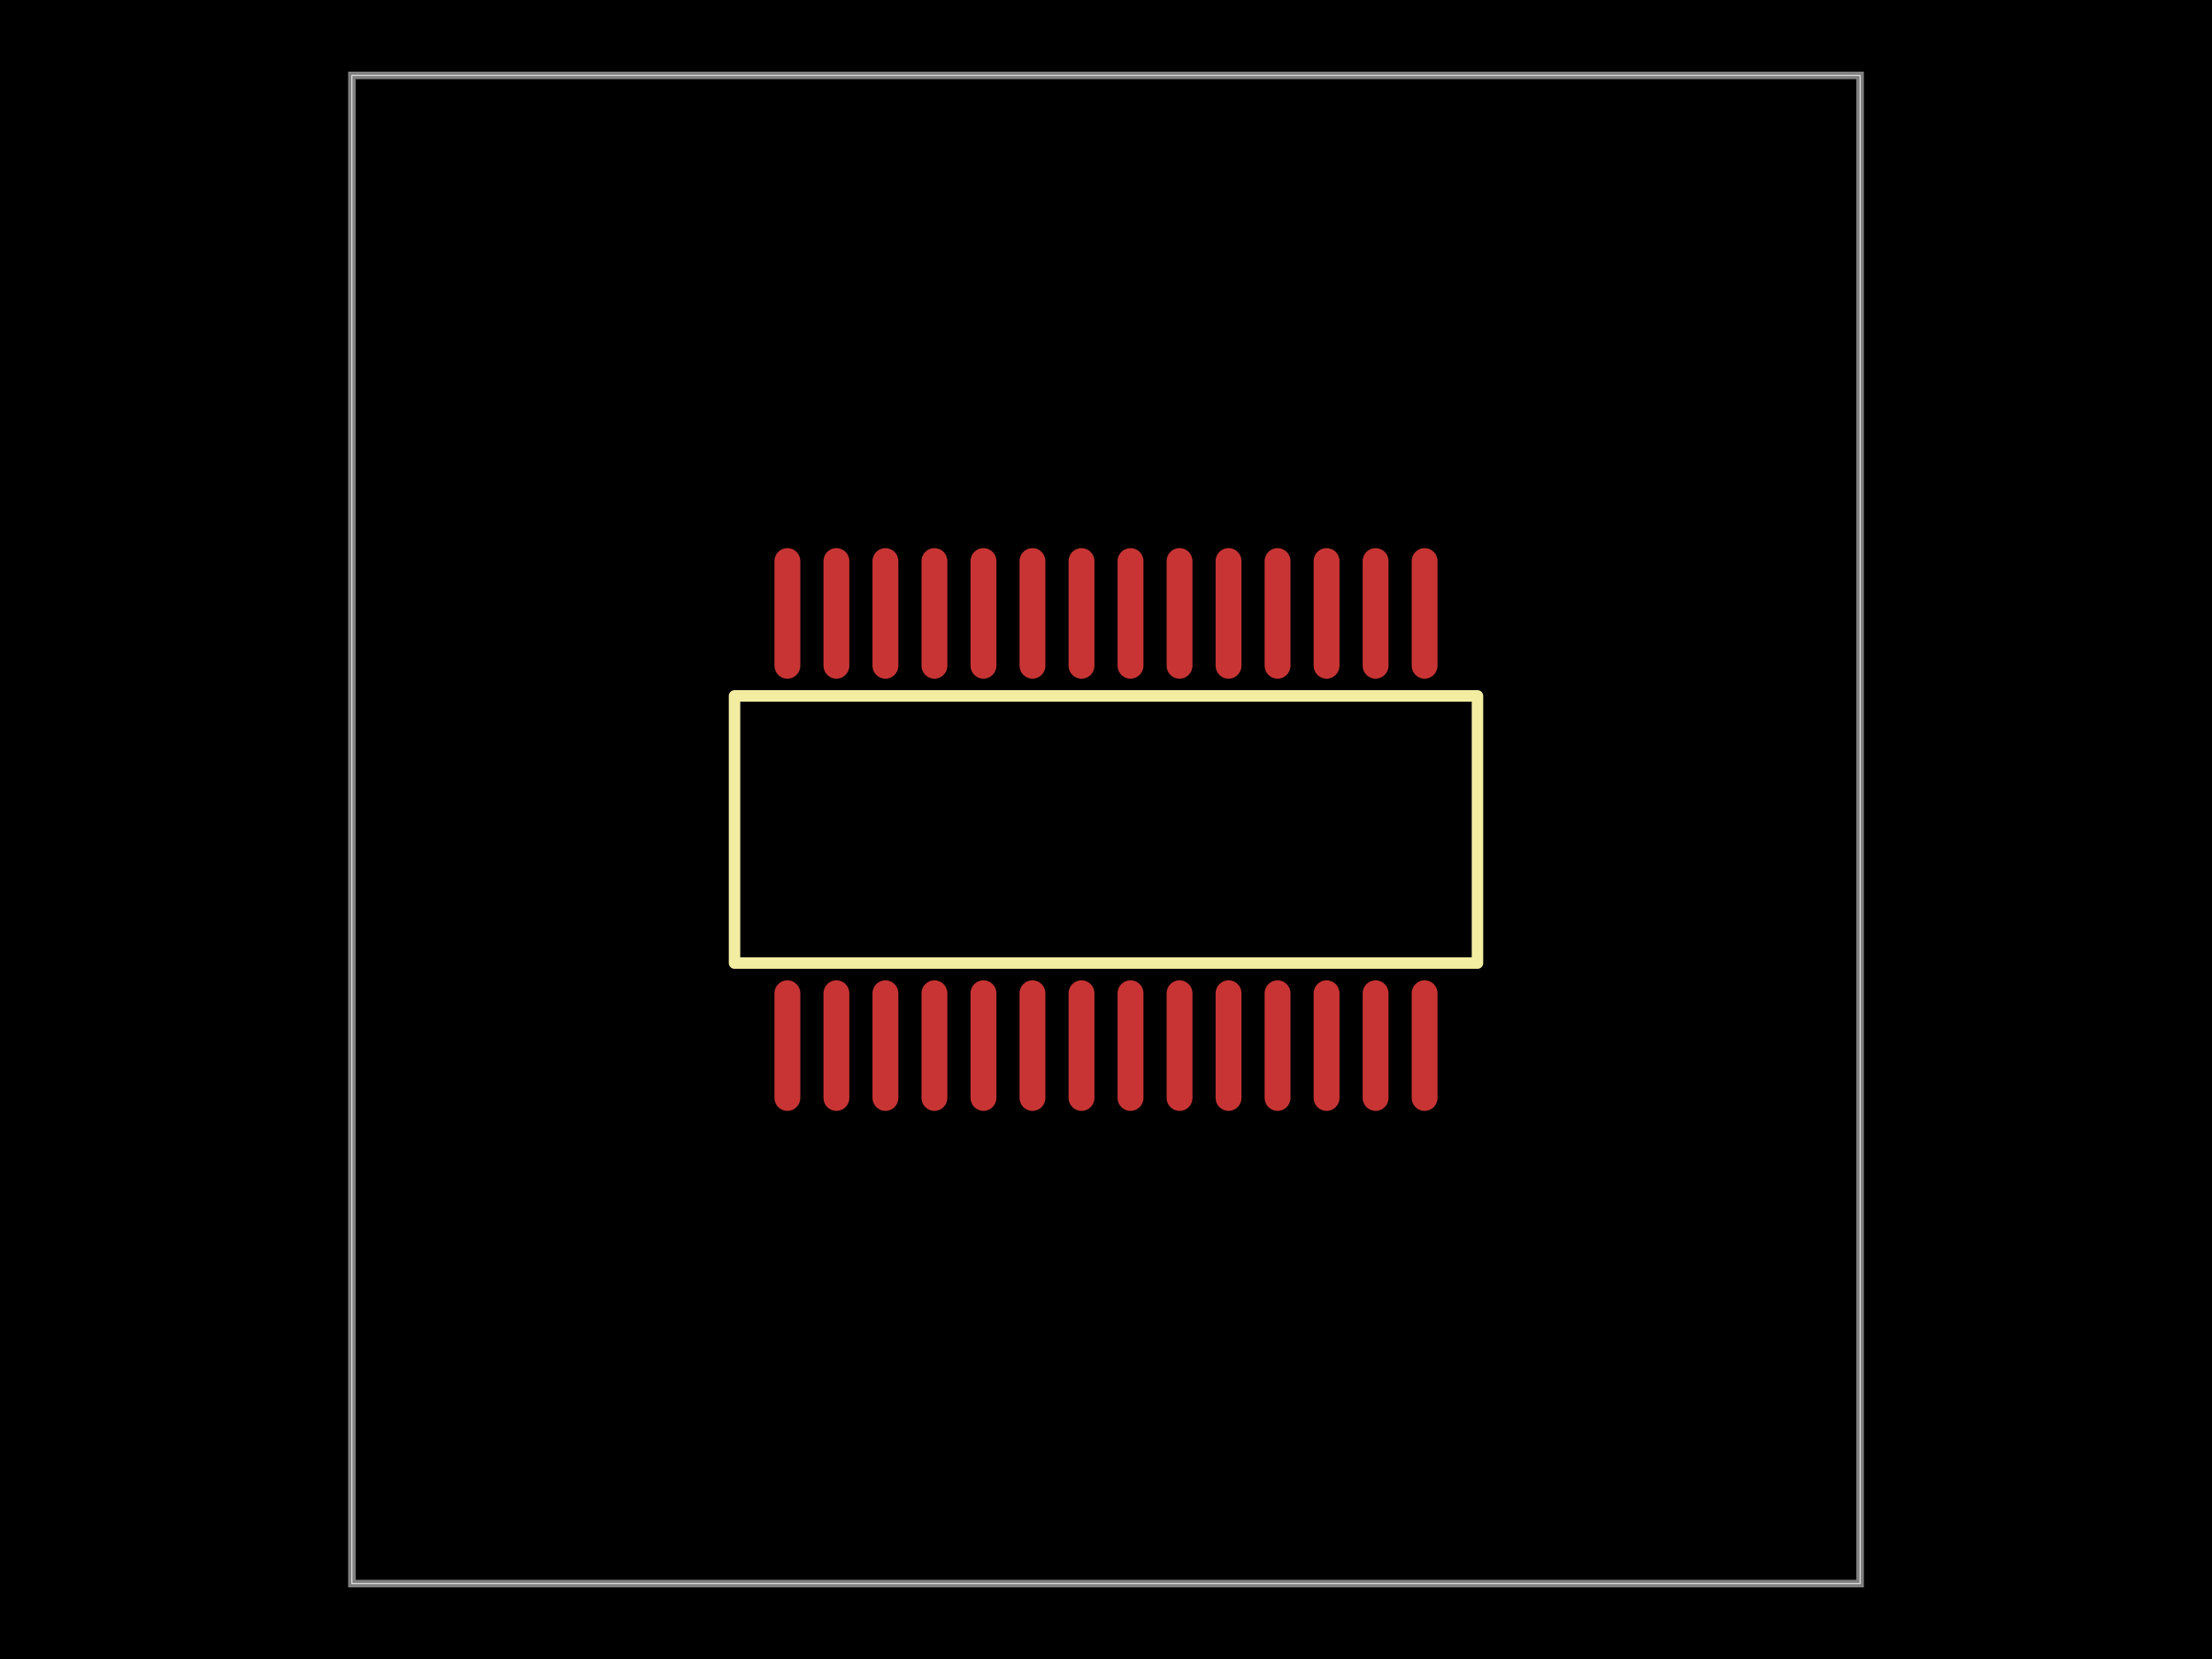
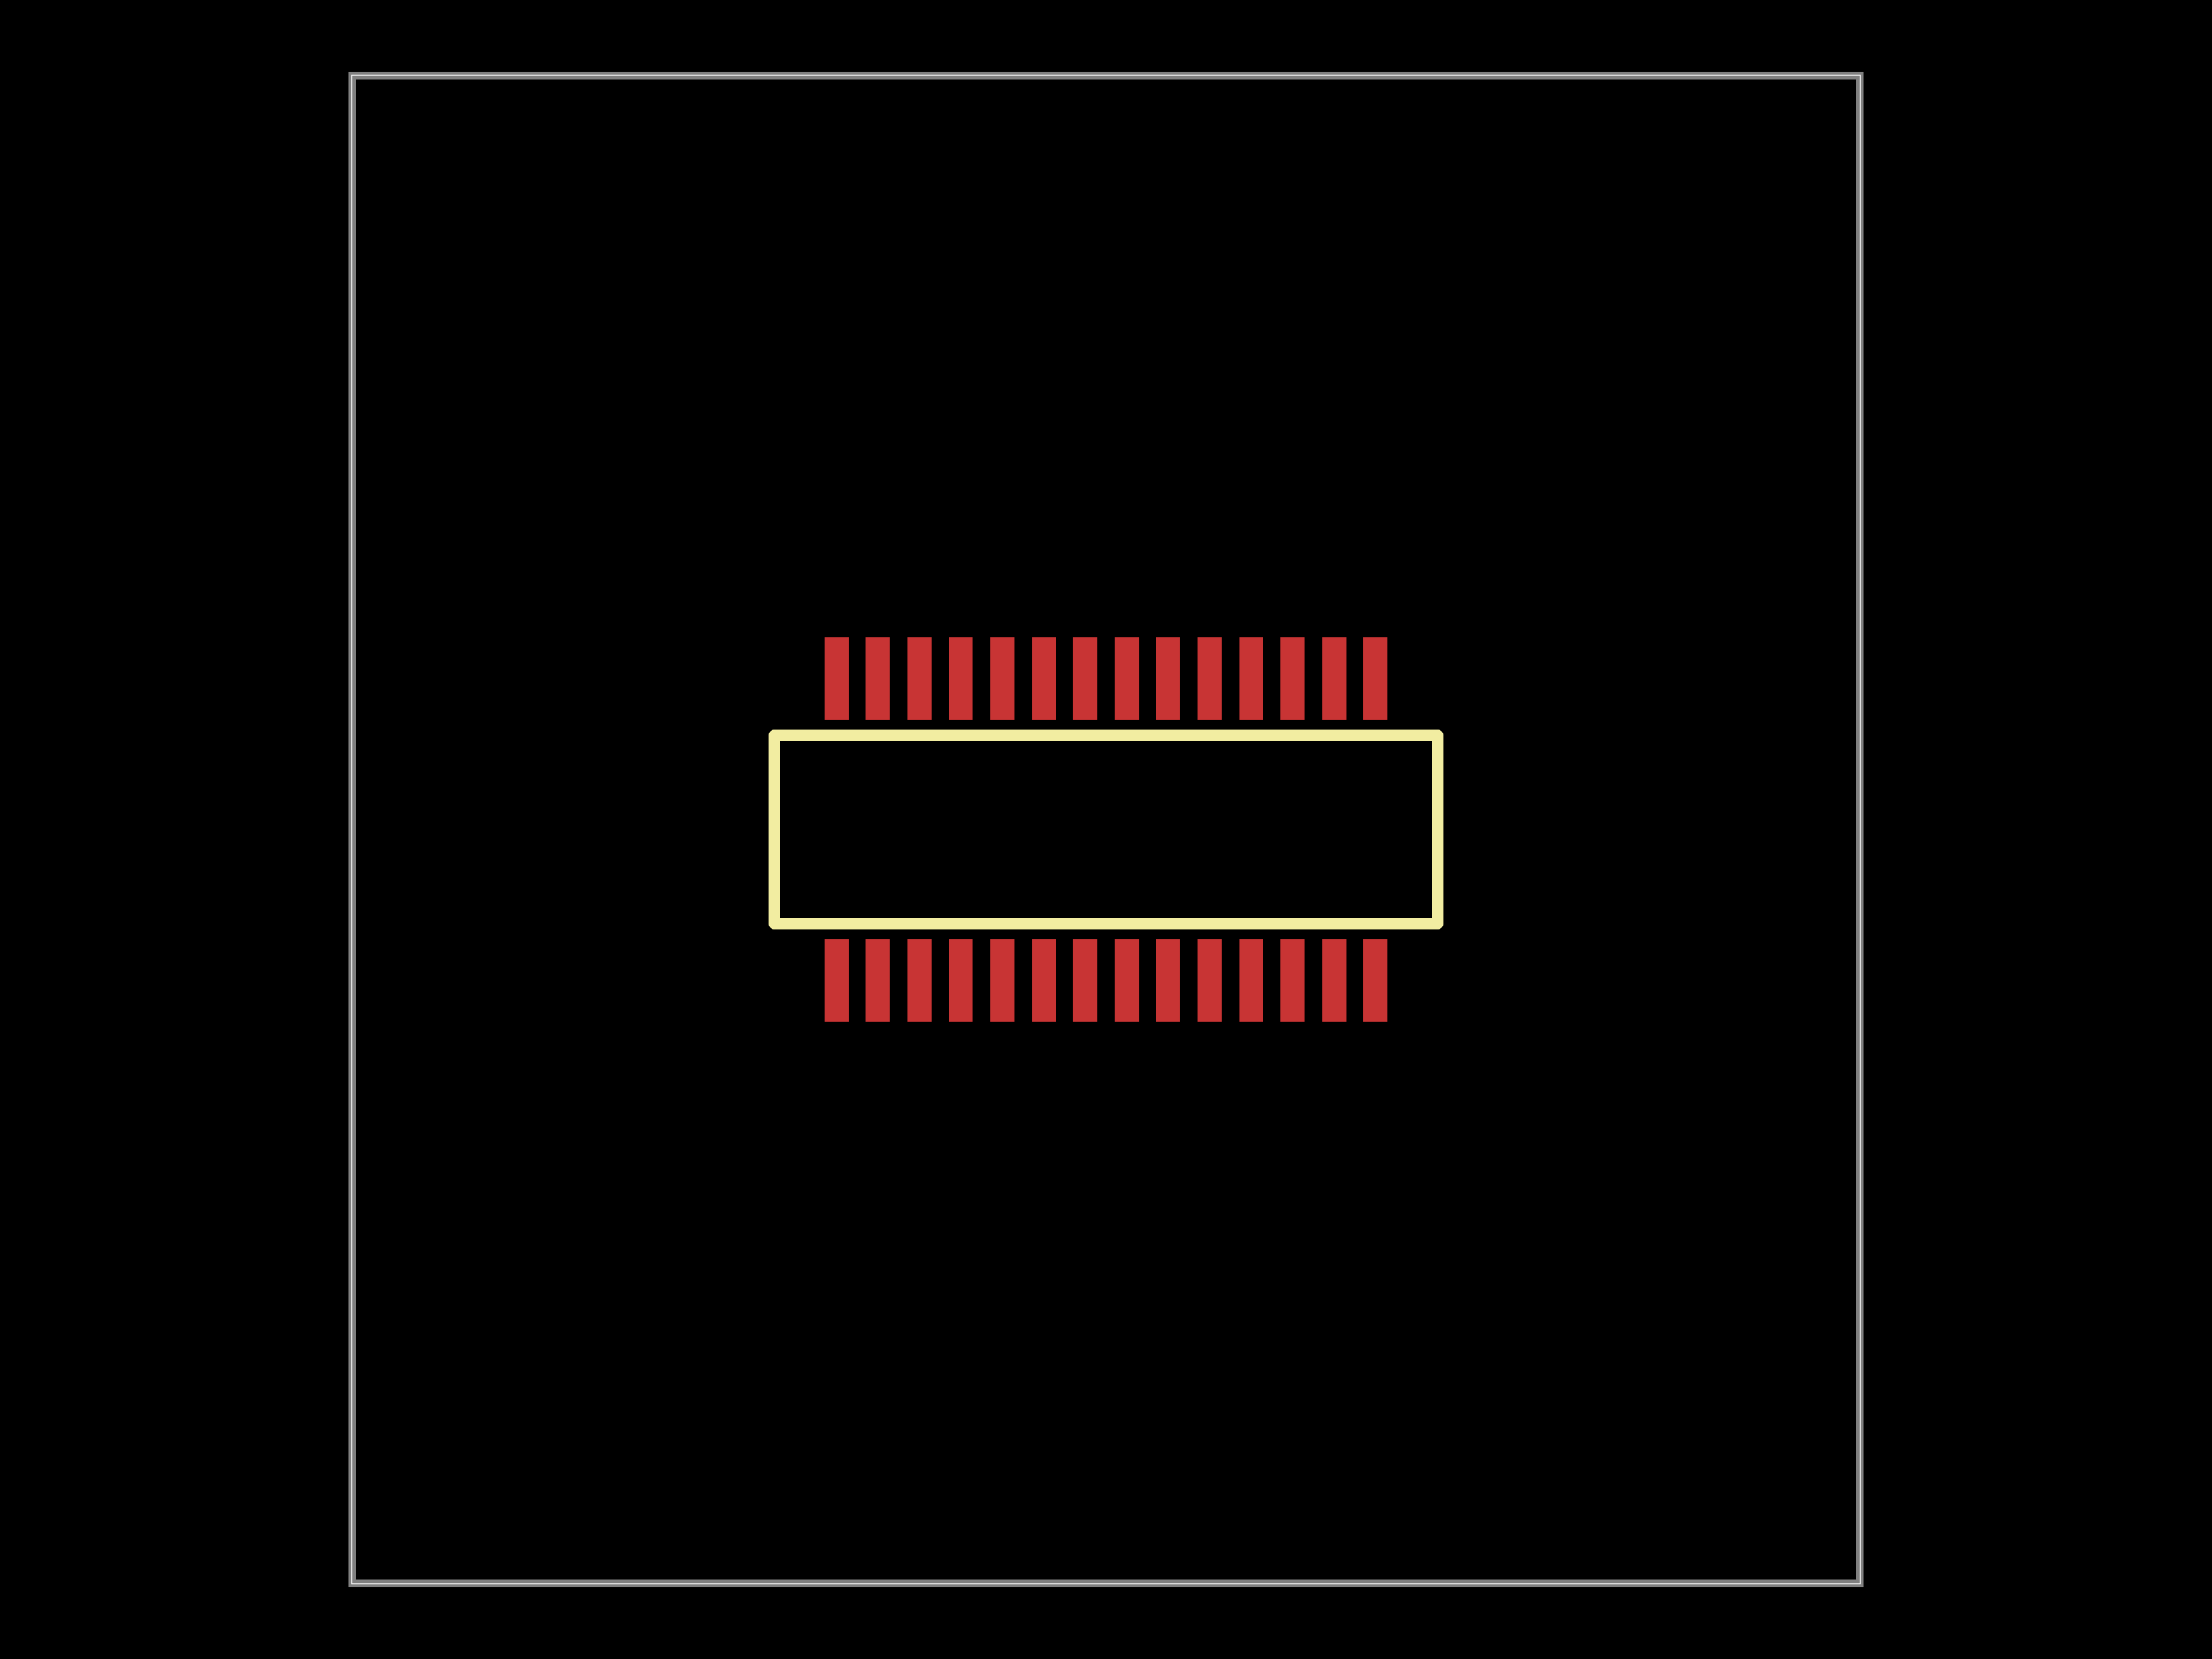
- <svg xmlns="http://www.w3.org/2000/svg" width="800" height="600" data-software-used-string="@tscircuit/core@0.0.1234">
+ <svg xmlns="http://www.w3.org/2000/svg" width="800" height="600" data-software-used-string="@tscircuit/core@0.0.1253">
  <style />
  <rect class="boundary" x="0" y="0" fill="#000" width="800" height="600" data-type="pcb_background" data-pcb-layer="global" />
  <rect class="pcb-boundary" fill="none" stroke="#fff" stroke-width="0.3" x="127.273" y="27.273" width="545.455" height="545.455" data-type="pcb_boundary" data-pcb-layer="global" />
  <path class="pcb-board" d="M 127.273 572.727 L 672.727 572.727 L 672.727 27.273 L 127.273 27.273 Z" fill="none" stroke="rgba(255, 255, 255, 0.5)" stroke-width="2.727" data-type="pcb_board" data-pcb-layer="board" />
-   <rect class="pcb-pad" fill="rgb(200, 52, 52)" x="280.094" y="354.546" width="9.355" height="47.223" rx="4.677" ry="4.677" data-type="pcb_smtpad" data-pcb-layer="top" />
-   <rect class="pcb-pad" fill="rgb(200, 52, 52)" x="297.821" y="354.546" width="9.355" height="47.223" rx="4.677" ry="4.677" data-type="pcb_smtpad" data-pcb-layer="top" />
-   <rect class="pcb-pad" fill="rgb(200, 52, 52)" x="315.548" y="354.546" width="9.355" height="47.223" rx="4.677" ry="4.677" data-type="pcb_smtpad" data-pcb-layer="top" />
-   <rect class="pcb-pad" fill="rgb(200, 52, 52)" x="333.275" y="354.546" width="9.355" height="47.223" rx="4.677" ry="4.677" data-type="pcb_smtpad" data-pcb-layer="top" />
-   <rect class="pcb-pad" fill="rgb(200, 52, 52)" x="351.002" y="354.546" width="9.355" height="47.223" rx="4.677" ry="4.677" data-type="pcb_smtpad" data-pcb-layer="top" />
-   <rect class="pcb-pad" fill="rgb(200, 52, 52)" x="368.729" y="354.546" width="9.355" height="47.223" rx="4.677" ry="4.677" data-type="pcb_smtpad" data-pcb-layer="top" />
-   <rect class="pcb-pad" fill="rgb(200, 52, 52)" x="386.463" y="354.546" width="9.355" height="47.223" rx="4.677" ry="4.677" data-type="pcb_smtpad" data-pcb-layer="top" />
-   <rect class="pcb-pad" fill="rgb(200, 52, 52)" x="404.19" y="354.546" width="9.355" height="47.223" rx="4.677" ry="4.677" data-type="pcb_smtpad" data-pcb-layer="top" />
-   <rect class="pcb-pad" fill="rgb(200, 52, 52)" x="421.917" y="354.546" width="9.355" height="47.223" rx="4.677" ry="4.677" data-type="pcb_smtpad" data-pcb-layer="top" />
-   <rect class="pcb-pad" fill="rgb(200, 52, 52)" x="439.643" y="354.546" width="9.355" height="47.223" rx="4.677" ry="4.677" data-type="pcb_smtpad" data-pcb-layer="top" />
-   <rect class="pcb-pad" fill="rgb(200, 52, 52)" x="457.37" y="354.546" width="9.355" height="47.223" rx="4.677" ry="4.677" data-type="pcb_smtpad" data-pcb-layer="top" />
-   <rect class="pcb-pad" fill="rgb(200, 52, 52)" x="475.097" y="354.546" width="9.355" height="47.223" rx="4.677" ry="4.677" data-type="pcb_smtpad" data-pcb-layer="top" />
-   <rect class="pcb-pad" fill="rgb(200, 52, 52)" x="492.824" y="354.546" width="9.355" height="47.223" rx="4.677" ry="4.677" data-type="pcb_smtpad" data-pcb-layer="top" />
-   <rect class="pcb-pad" fill="rgb(200, 52, 52)" x="510.551" y="354.546" width="9.355" height="47.223" rx="4.677" ry="4.677" data-type="pcb_smtpad" data-pcb-layer="top" />
-   <rect class="pcb-pad" fill="rgb(200, 52, 52)" x="280.094" y="198.232" width="9.355" height="47.223" rx="4.677" ry="4.677" data-type="pcb_smtpad" data-pcb-layer="top" />
-   <rect class="pcb-pad" fill="rgb(200, 52, 52)" x="297.821" y="198.232" width="9.355" height="47.223" rx="4.677" ry="4.677" data-type="pcb_smtpad" data-pcb-layer="top" />
-   <rect class="pcb-pad" fill="rgb(200, 52, 52)" x="315.548" y="198.232" width="9.355" height="47.223" rx="4.677" ry="4.677" data-type="pcb_smtpad" data-pcb-layer="top" />
-   <rect class="pcb-pad" fill="rgb(200, 52, 52)" x="333.275" y="198.232" width="9.355" height="47.223" rx="4.677" ry="4.677" data-type="pcb_smtpad" data-pcb-layer="top" />
-   <rect class="pcb-pad" fill="rgb(200, 52, 52)" x="351.002" y="198.232" width="9.355" height="47.223" rx="4.677" ry="4.677" data-type="pcb_smtpad" data-pcb-layer="top" />
-   <rect class="pcb-pad" fill="rgb(200, 52, 52)" x="368.729" y="198.232" width="9.355" height="47.223" rx="4.677" ry="4.677" data-type="pcb_smtpad" data-pcb-layer="top" />
-   <rect class="pcb-pad" fill="rgb(200, 52, 52)" x="386.463" y="198.232" width="9.355" height="47.223" rx="4.677" ry="4.677" data-type="pcb_smtpad" data-pcb-layer="top" />
-   <rect class="pcb-pad" fill="rgb(200, 52, 52)" x="404.19" y="198.232" width="9.355" height="47.223" rx="4.677" ry="4.677" data-type="pcb_smtpad" data-pcb-layer="top" />
-   <rect class="pcb-pad" fill="rgb(200, 52, 52)" x="421.917" y="198.232" width="9.355" height="47.223" rx="4.677" ry="4.677" data-type="pcb_smtpad" data-pcb-layer="top" />
-   <rect class="pcb-pad" fill="rgb(200, 52, 52)" x="439.643" y="198.232" width="9.355" height="47.223" rx="4.677" ry="4.677" data-type="pcb_smtpad" data-pcb-layer="top" />
-   <rect class="pcb-pad" fill="rgb(200, 52, 52)" x="457.37" y="198.232" width="9.355" height="47.223" rx="4.677" ry="4.677" data-type="pcb_smtpad" data-pcb-layer="top" />
-   <rect class="pcb-pad" fill="rgb(200, 52, 52)" x="475.097" y="198.232" width="9.355" height="47.223" rx="4.677" ry="4.677" data-type="pcb_smtpad" data-pcb-layer="top" />
-   <rect class="pcb-pad" fill="rgb(200, 52, 52)" x="492.824" y="198.232" width="9.355" height="47.223" rx="4.677" ry="4.677" data-type="pcb_smtpad" data-pcb-layer="top" />
-   <rect class="pcb-pad" fill="rgb(200, 52, 52)" x="510.551" y="198.232" width="9.355" height="47.223" rx="4.677" ry="4.677" data-type="pcb_smtpad" data-pcb-layer="top" />
-   <path class="pcb-silkscreen pcb-silkscreen-top" d="M 265.649 348.307 L 265.649 251.686 L 534.351 251.686 L 534.351 348.307 L 265.649 348.307 Z" fill="none" stroke="#f2eda1" stroke-width="4.156" stroke-linecap="round" stroke-linejoin="round" data-pcb-component-id="pcb_component_0" data-pcb-silkscreen-path-id="pcb_silkscreen_path_0" data-type="pcb_silkscreen_path" data-pcb-layer="top" />
+   <rect class="pcb-pad" fill="rgb(200, 52, 52)" x="298.136" y="339.545" width="8.727" height="30" data-type="pcb_smtpad" data-pcb-layer="top" />
+   <rect class="pcb-pad" fill="rgb(200, 52, 52)" x="313.136" y="339.545" width="8.727" height="30" data-type="pcb_smtpad" data-pcb-layer="top" />
+   <rect class="pcb-pad" fill="rgb(200, 52, 52)" x="328.136" y="339.545" width="8.727" height="30" data-type="pcb_smtpad" data-pcb-layer="top" />
+   <rect class="pcb-pad" fill="rgb(200, 52, 52)" x="343.136" y="339.545" width="8.727" height="30" data-type="pcb_smtpad" data-pcb-layer="top" />
+   <rect class="pcb-pad" fill="rgb(200, 52, 52)" x="358.136" y="339.545" width="8.727" height="30" data-type="pcb_smtpad" data-pcb-layer="top" />
+   <rect class="pcb-pad" fill="rgb(200, 52, 52)" x="373.136" y="339.545" width="8.727" height="30" data-type="pcb_smtpad" data-pcb-layer="top" />
+   <rect class="pcb-pad" fill="rgb(200, 52, 52)" x="388.136" y="339.545" width="8.727" height="30" data-type="pcb_smtpad" data-pcb-layer="top" />
+   <rect class="pcb-pad" fill="rgb(200, 52, 52)" x="403.136" y="339.545" width="8.727" height="30" data-type="pcb_smtpad" data-pcb-layer="top" />
+   <rect class="pcb-pad" fill="rgb(200, 52, 52)" x="418.136" y="339.545" width="8.727" height="30" data-type="pcb_smtpad" data-pcb-layer="top" />
+   <rect class="pcb-pad" fill="rgb(200, 52, 52)" x="433.136" y="339.545" width="8.727" height="30" data-type="pcb_smtpad" data-pcb-layer="top" />
+   <rect class="pcb-pad" fill="rgb(200, 52, 52)" x="448.136" y="339.545" width="8.727" height="30" data-type="pcb_smtpad" data-pcb-layer="top" />
+   <rect class="pcb-pad" fill="rgb(200, 52, 52)" x="463.136" y="339.545" width="8.727" height="30" data-type="pcb_smtpad" data-pcb-layer="top" />
+   <rect class="pcb-pad" fill="rgb(200, 52, 52)" x="478.136" y="339.545" width="8.727" height="30" data-type="pcb_smtpad" data-pcb-layer="top" />
+   <rect class="pcb-pad" fill="rgb(200, 52, 52)" x="493.136" y="339.545" width="8.727" height="30" data-type="pcb_smtpad" data-pcb-layer="top" />
+   <rect class="pcb-pad" fill="rgb(200, 52, 52)" x="298.136" y="230.455" width="8.727" height="30" data-type="pcb_smtpad" data-pcb-layer="top" />
+   <rect class="pcb-pad" fill="rgb(200, 52, 52)" x="313.136" y="230.455" width="8.727" height="30" data-type="pcb_smtpad" data-pcb-layer="top" />
+   <rect class="pcb-pad" fill="rgb(200, 52, 52)" x="328.136" y="230.455" width="8.727" height="30" data-type="pcb_smtpad" data-pcb-layer="top" />
+   <rect class="pcb-pad" fill="rgb(200, 52, 52)" x="343.136" y="230.455" width="8.727" height="30" data-type="pcb_smtpad" data-pcb-layer="top" />
+   <rect class="pcb-pad" fill="rgb(200, 52, 52)" x="358.136" y="230.455" width="8.727" height="30" data-type="pcb_smtpad" data-pcb-layer="top" />
+   <rect class="pcb-pad" fill="rgb(200, 52, 52)" x="373.136" y="230.455" width="8.727" height="30" data-type="pcb_smtpad" data-pcb-layer="top" />
+   <rect class="pcb-pad" fill="rgb(200, 52, 52)" x="388.136" y="230.455" width="8.727" height="30" data-type="pcb_smtpad" data-pcb-layer="top" />
+   <rect class="pcb-pad" fill="rgb(200, 52, 52)" x="403.136" y="230.455" width="8.727" height="30" data-type="pcb_smtpad" data-pcb-layer="top" />
+   <rect class="pcb-pad" fill="rgb(200, 52, 52)" x="418.136" y="230.455" width="8.727" height="30" data-type="pcb_smtpad" data-pcb-layer="top" />
+   <rect class="pcb-pad" fill="rgb(200, 52, 52)" x="433.136" y="230.455" width="8.727" height="30" data-type="pcb_smtpad" data-pcb-layer="top" />
+   <rect class="pcb-pad" fill="rgb(200, 52, 52)" x="448.136" y="230.455" width="8.727" height="30" data-type="pcb_smtpad" data-pcb-layer="top" />
+   <rect class="pcb-pad" fill="rgb(200, 52, 52)" x="463.136" y="230.455" width="8.727" height="30" data-type="pcb_smtpad" data-pcb-layer="top" />
+   <rect class="pcb-pad" fill="rgb(200, 52, 52)" x="478.136" y="230.455" width="8.727" height="30" data-type="pcb_smtpad" data-pcb-layer="top" />
+   <rect class="pcb-pad" fill="rgb(200, 52, 52)" x="493.136" y="230.455" width="8.727" height="30" data-type="pcb_smtpad" data-pcb-layer="top" />
+   <path class="pcb-silkscreen pcb-silkscreen-top" d="M 280 334.091 L 520 334.091 L 520 265.909 L 280 265.909 L 280 334.091 Z" fill="none" stroke="#f2eda1" stroke-width="4.091" stroke-linecap="round" stroke-linejoin="round" data-pcb-component-id="pcb_component_0" data-pcb-silkscreen-path-id="pcb_silkscreen_path_0" data-type="pcb_silkscreen_path" data-pcb-layer="top" />
</svg>
